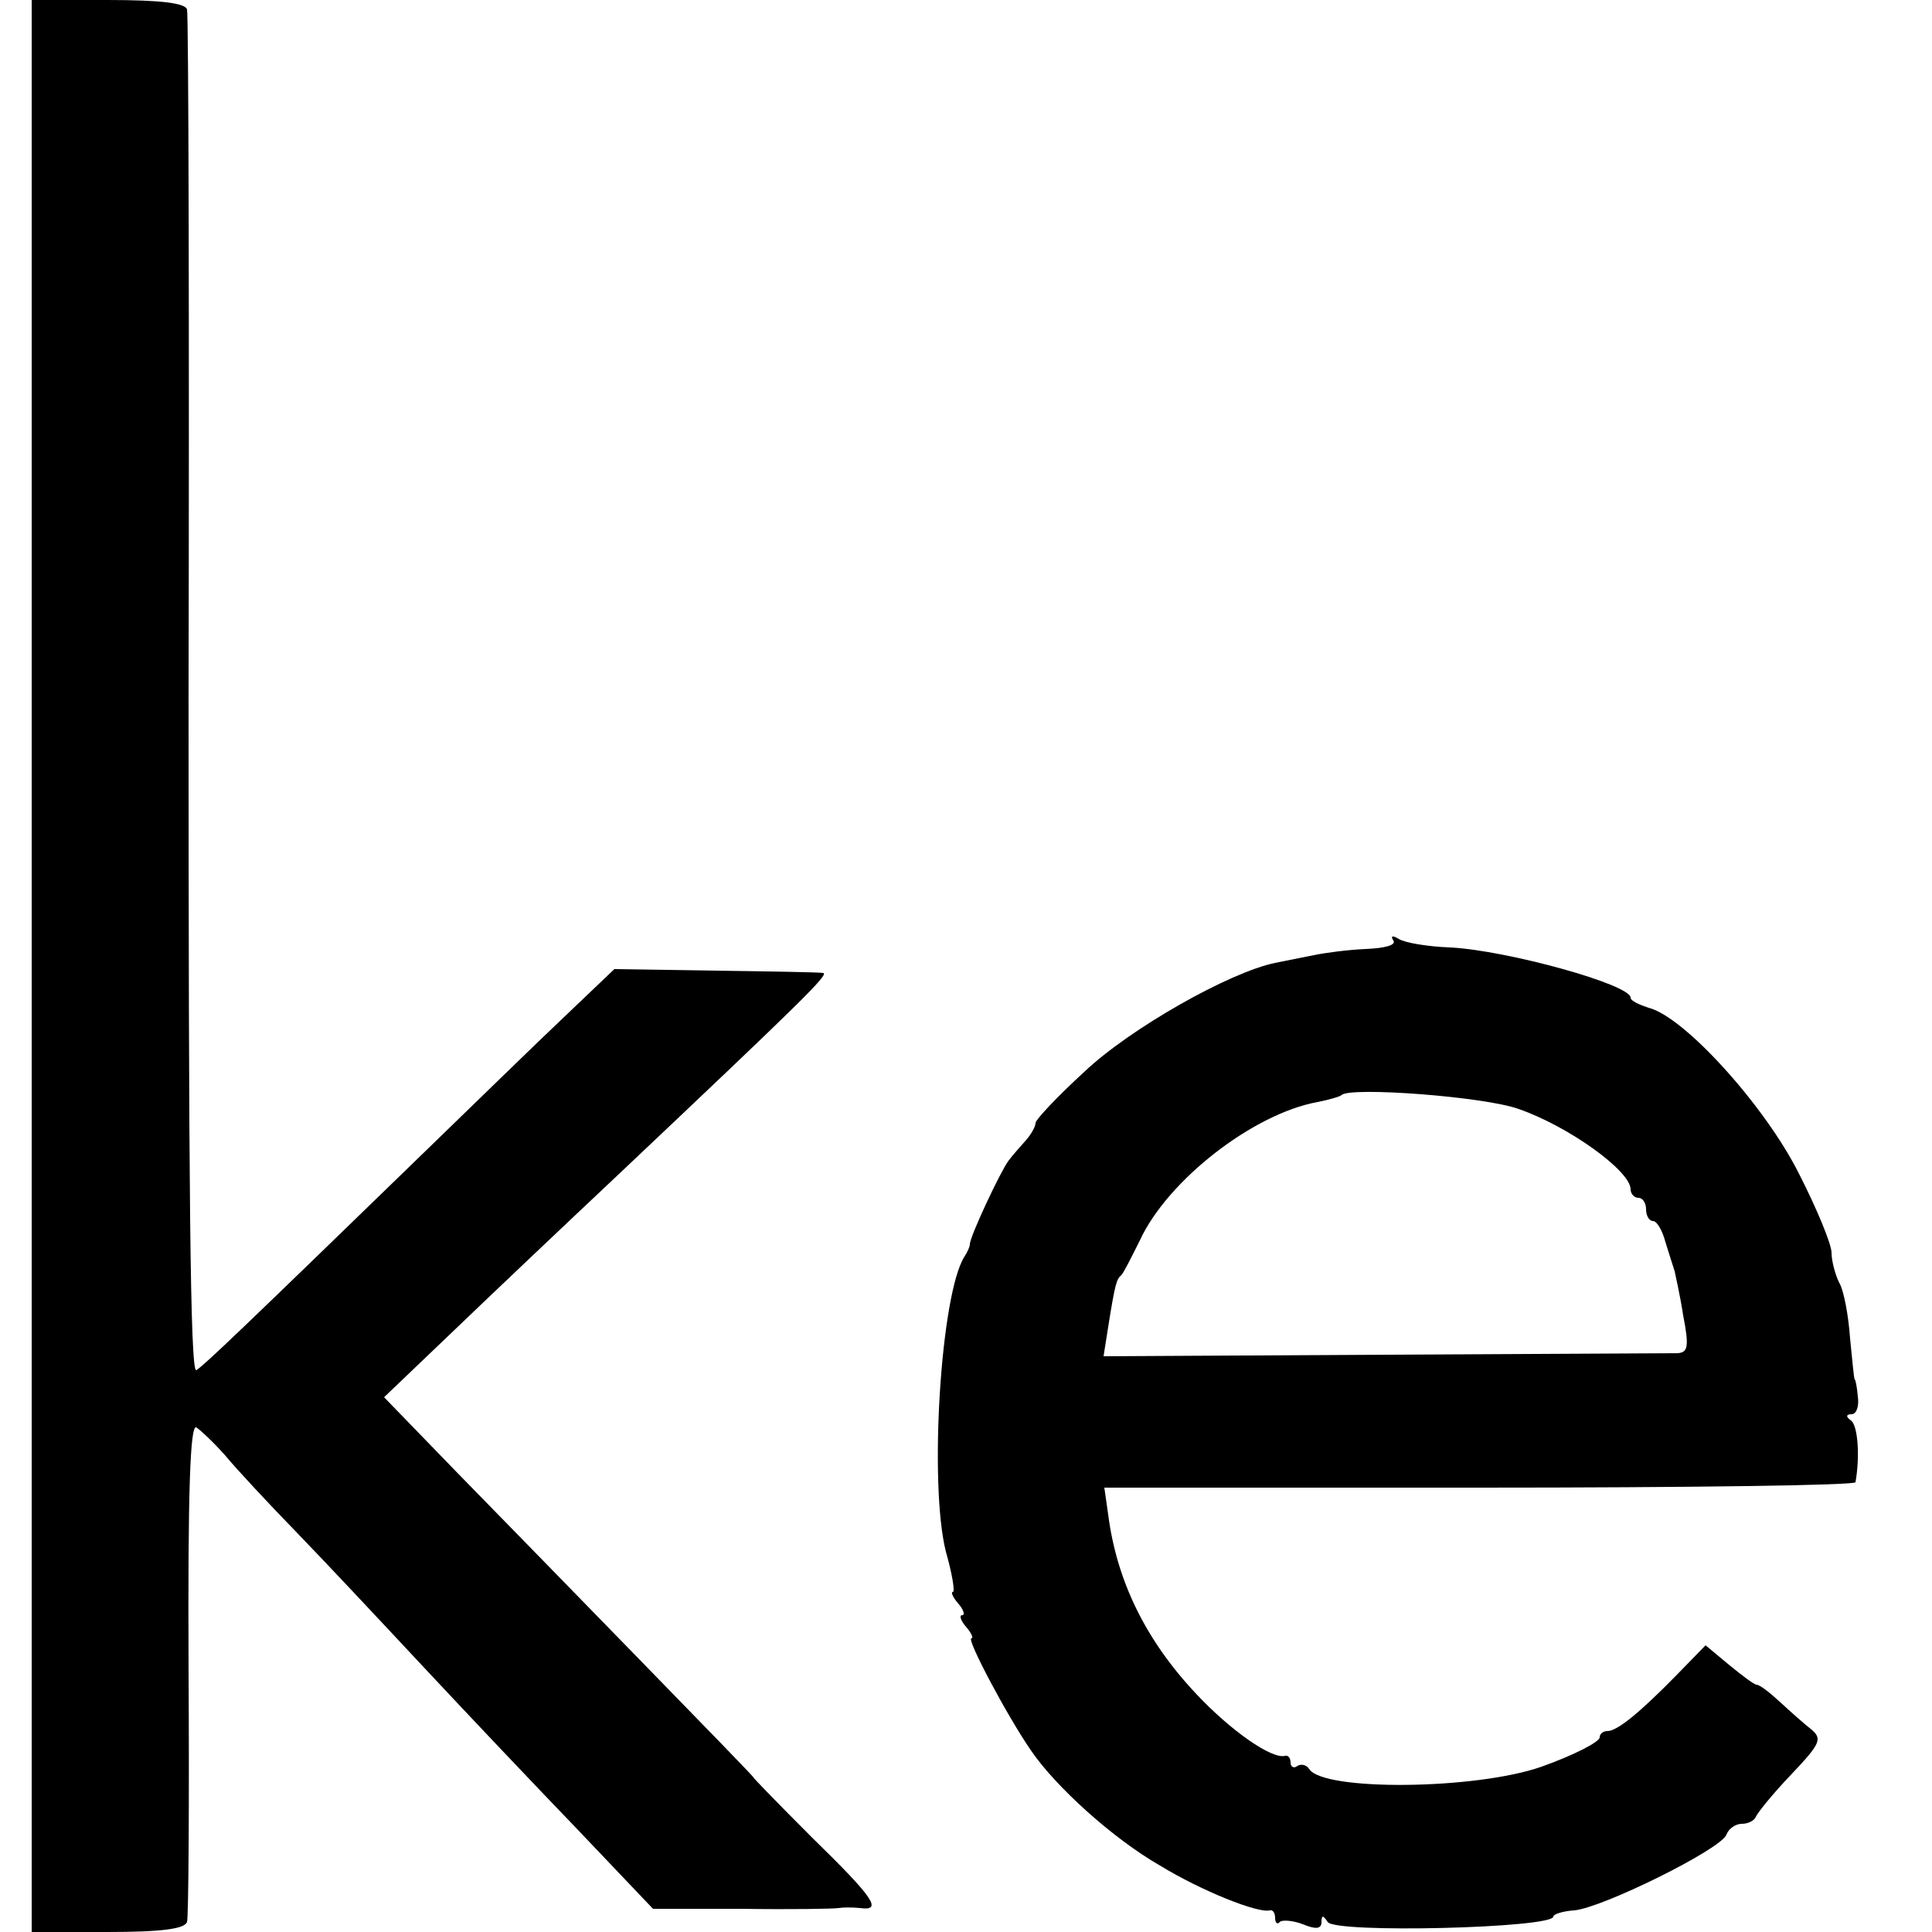
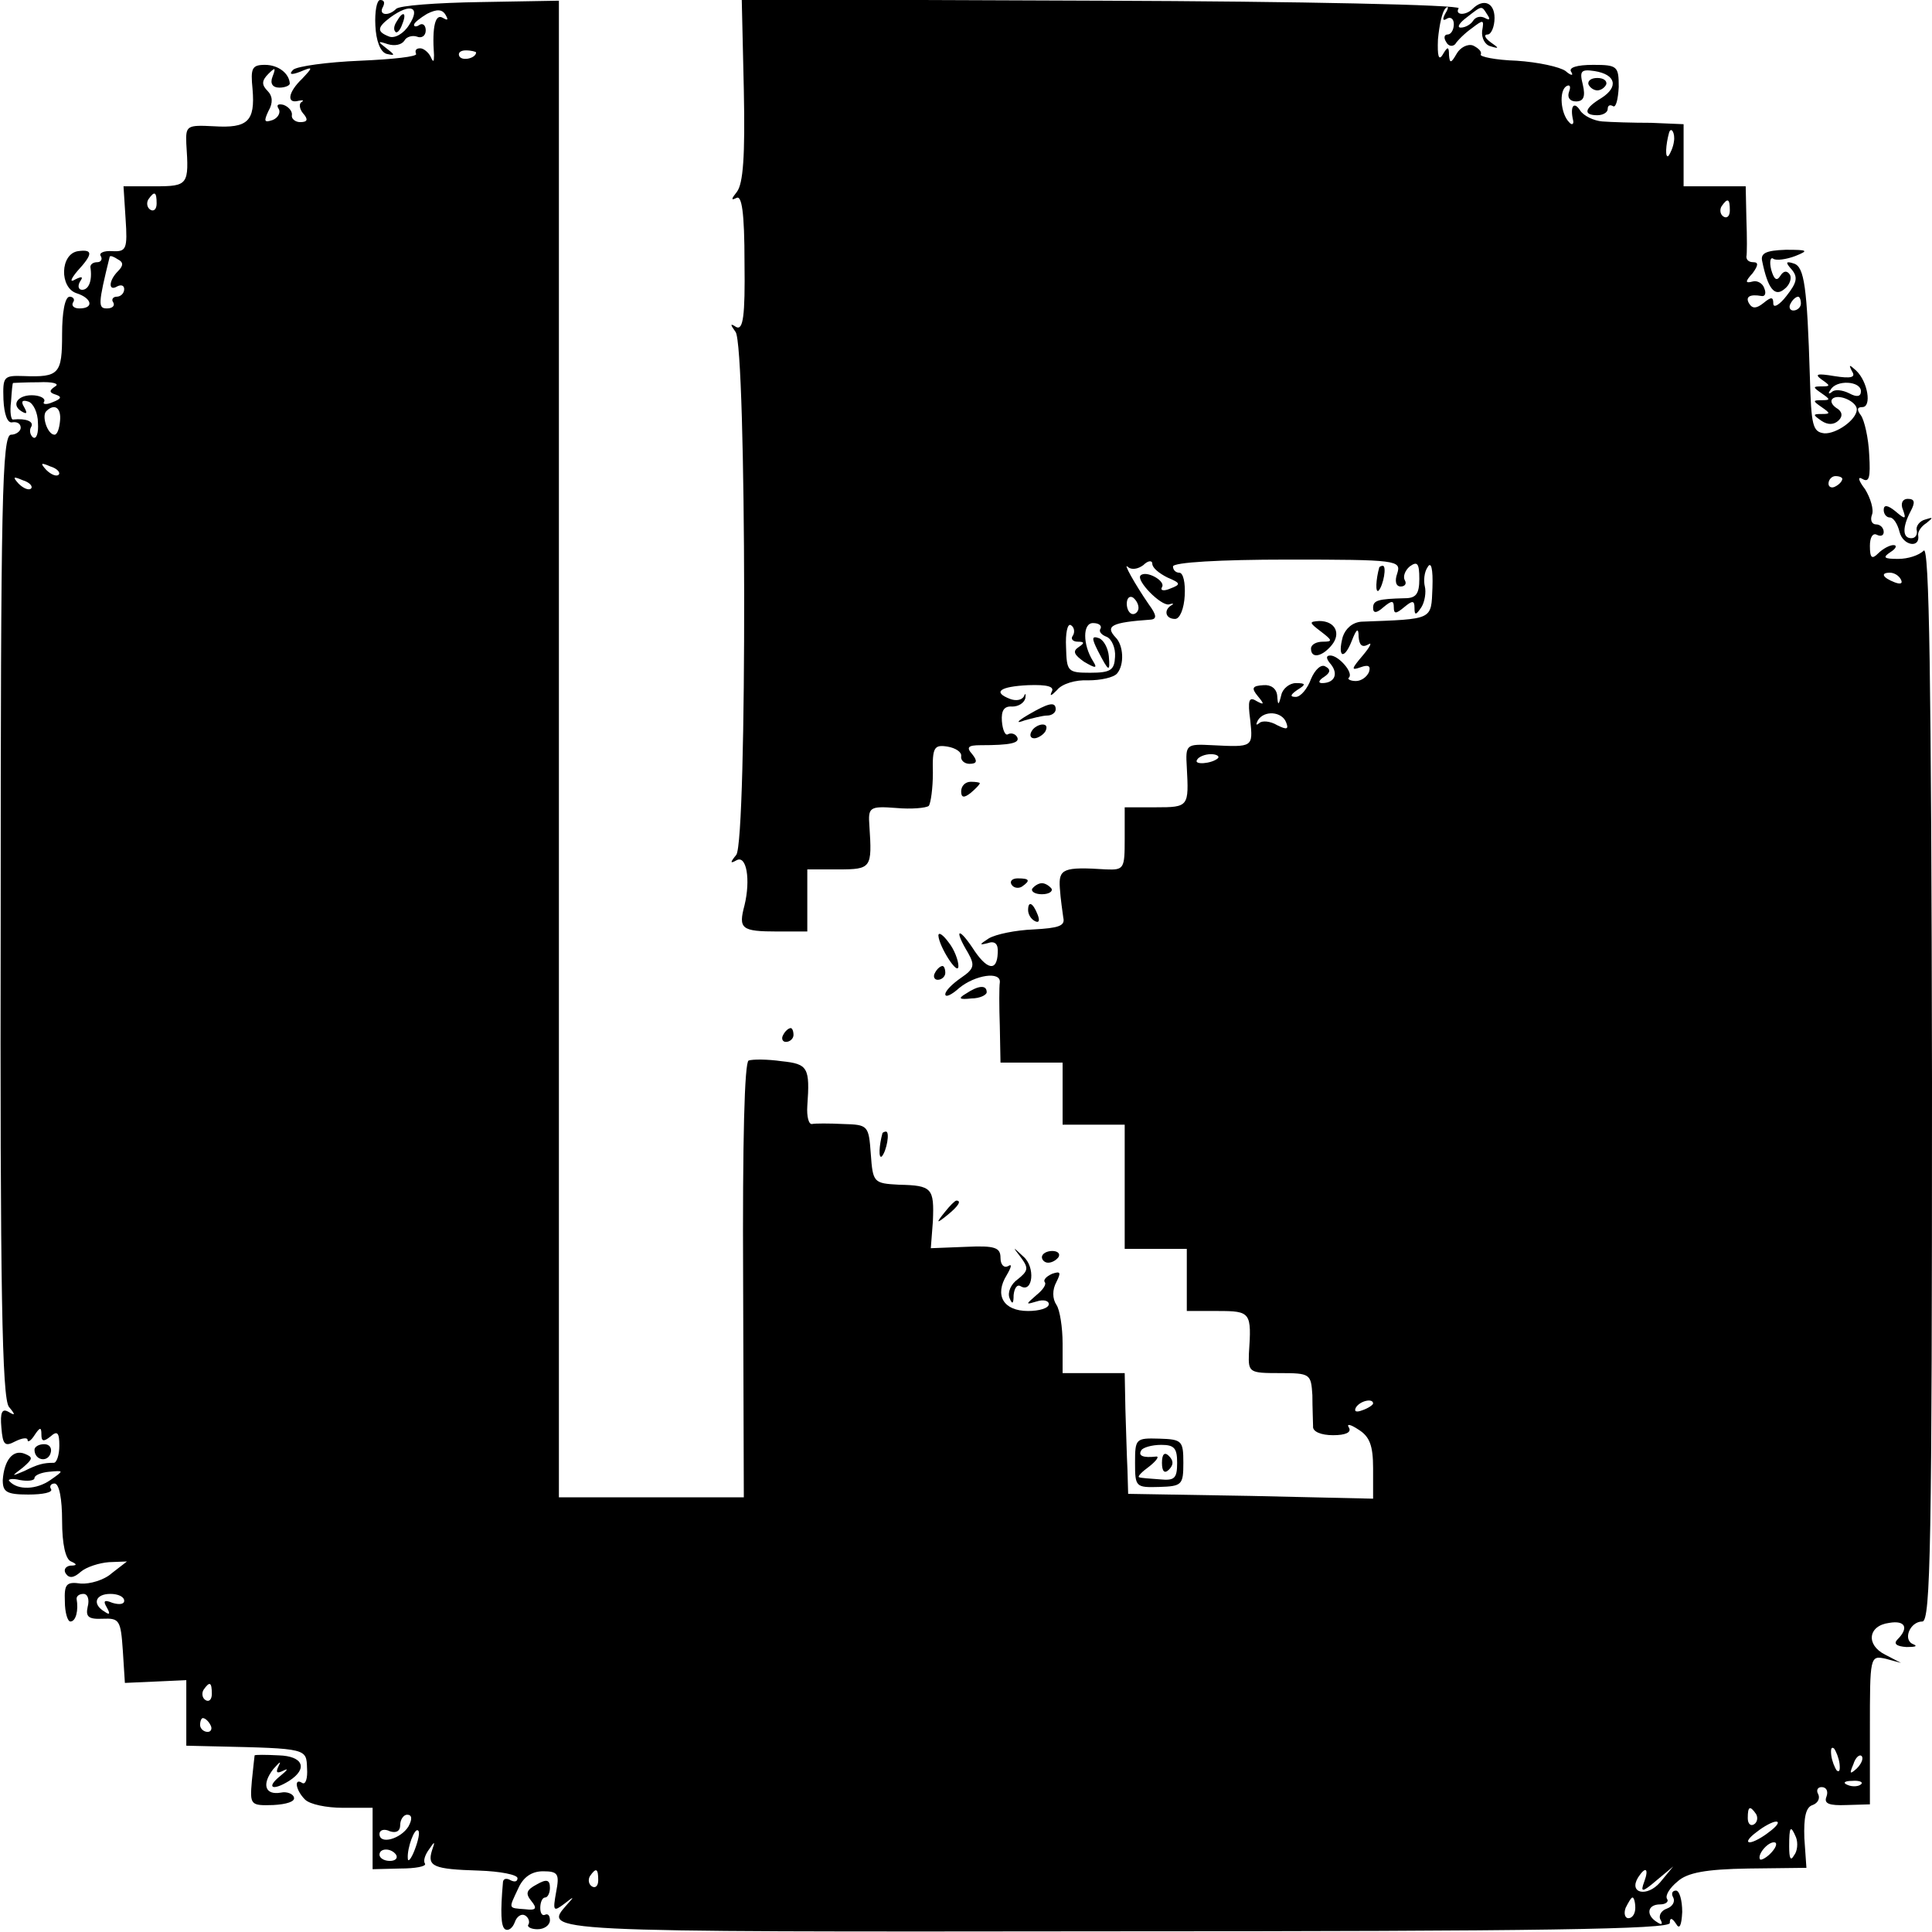
- <svg xmlns="http://www.w3.org/2000/svg" version="1.0" width="250pt" height="250pt" viewBox="0 0 250 250" preserveAspectRatio="xMidYMid meet">
-   <g transform="translate(0,250) scale(0.1,-0.1)" fill="#000000" stroke="none">
-     <path d="M41 1250 l0 -1250 98 0 c70 0 100 4 103 13 2 6 3 155 2 329 -1 227 2 315 10 311 6 -4 23 -20 38 -37 14 -17 55 -61 90 -97 35 -36 109 -115 165 -175 56 -60 146 -155 200 -211 l98 -103 115 0 c63 -1 120 0 125 1 6 1 18 1 28 0 29 -4 19 12 -62 91 -43 43 -77 78 -76 78 1 0 -64 67 -144 149 -80 82 -188 193 -240 246 l-94 97 90 86 c50 48 146 139 213 202 238 225 274 260 265 261 -6 1 -68 2 -140 3 l-130 2 -64 -61 c-35 -33 -116 -112 -181 -175 -238 -231 -285 -276 -296 -283 -8 -4 -10 244 -10 871 1 482 0 883 -2 890 -3 8 -33 12 -103 12 l-98 0 0 -1250z" />
-     <path d="M1803 1283 c4 -6 -11 -10 -36 -11 -23 -1 -53 -5 -67 -8 -14 -3 -36 -7 -50 -10 -59 -12 -188 -85 -247 -141 -35 -32 -63 -62 -63 -66 0 -5 -6 -15 -12 -22 -7 -8 -18 -20 -23 -27 -10 -13 -50 -98 -50 -108 0 -3 -3 -10 -7 -16 -31 -49 -46 -295 -24 -382 8 -28 12 -52 9 -52 -3 0 0 -7 7 -15 7 -8 9 -15 5 -15 -4 0 -2 -7 5 -15 7 -8 10 -15 7 -15 -7 0 46 -100 77 -145 32 -47 106 -114 167 -149 54 -33 127 -62 142 -58 4 1 7 -3 7 -10 0 -6 3 -9 6 -5 3 3 17 2 30 -3 17 -7 24 -6 24 3 0 9 2 9 8 0 9 -15 292 -8 292 7 0 3 12 7 27 8 36 3 190 79 197 98 3 8 12 14 20 14 8 0 16 4 18 9 2 5 22 30 46 55 38 40 40 46 26 58 -9 7 -27 23 -40 35 -14 13 -27 23 -31 23 -3 0 -19 12 -36 26 l-30 25 -37 -38 c-47 -48 -77 -73 -90 -73 -6 0 -10 -4 -10 -8 0 -6 -33 -23 -75 -38 -85 -30 -283 -32 -301 -3 -3 5 -10 7 -15 4 -5 -4 -9 -1 -9 4 0 6 -3 10 -7 9 -17 -5 -71 33 -115 80 -66 70 -103 147 -114 232 l-5 35 486 0 c267 0 486 3 486 7 6 34 3 74 -6 80 -7 5 -6 8 1 8 6 0 10 10 8 23 -1 12 -3 22 -4 22 -1 0 -3 24 -6 53 -2 29 -8 62 -14 72 -5 10 -10 28 -10 39 0 11 -19 57 -42 102 -44 88 -149 204 -195 215 -12 4 -23 9 -23 13 0 17 -159 61 -233 65 -29 1 -59 6 -67 11 -8 5 -11 4 -7 -2z m162 -218 c64 -22 145 -80 145 -104 0 -6 5 -11 10 -11 6 0 10 -7 10 -15 0 -8 4 -15 9 -15 5 0 12 -12 16 -27 5 -16 10 -32 12 -38 1 -5 7 -31 11 -57 8 -41 6 -48 -7 -49 -9 0 -180 -1 -379 -2 l-364 -2 6 38 c9 57 11 62 17 67 3 3 13 23 24 45 36 78 147 164 230 179 15 3 29 7 31 9 11 11 185 -2 229 -18z" />
+ <svg xmlns="http://www.w3.org/2000/svg" version="1.0" width="280pt" height="280pt" viewBox="0 0 280 280" preserveAspectRatio="xMidYMid meet">
+   <g transform="translate(0,280) scale(0.1,-0.1)" fill="#000000" stroke="none">
+     <path d="M544 2763 c1 -22 7 -38 16 -41 13 -3 13 -2 0 8 -13 10 -13 11 2 6 10 -3 20 -1 24 5 3 6 12 8 18 6 7 -3 13 1 13 9 0 7 -4 11 -9 8 -4 -3 -8 -3 -8 0 0 3 9 10 19 16 14 7 22 7 27 -2 4 -7 3 -8 -4 -4 -11 7 -16 -12 -13 -54 0 -10 -1 -11 -5 -2 -3 6 -10 12 -15 12 -6 0 -8 -3 -6 -8 3 -4 -34 -8 -81 -10 -48 -2 -91 -8 -97 -13 -7 -7 -3 -8 10 -3 19 8 19 7 3 -10 -21 -20 -23 -37 -5 -32 6 1 8 1 4 -2 -4 -2 -3 -10 2 -16 8 -9 7 -13 -4 -13 -7 0 -13 5 -12 10 1 5 -4 12 -12 15 -8 2 -11 0 -7 -6 3 -5 -1 -13 -9 -16 -12 -4 -13 -2 -6 13 7 12 6 22 -1 29 -9 9 -9 15 1 25 10 10 11 9 6 -4 -4 -10 0 -16 10 -16 8 0 15 3 15 6 -1 15 -17 27 -36 27 -19 0 -21 -5 -18 -35 4 -47 -7 -57 -56 -54 -39 2 -41 1 -40 -25 4 -60 3 -62 -46 -62 l-45 0 3 -47 c3 -44 1 -48 -19 -47 -13 1 -20 -3 -17 -7 3 -5 0 -9 -5 -9 -6 0 -10 -3 -10 -7 3 -19 -2 -33 -12 -33 -5 0 -7 5 -3 12 5 7 3 8 -7 3 -8 -5 -7 0 3 12 23 25 23 32 1 29 -26 -4 -27 -53 -2 -61 22 -7 26 -22 4 -22 -8 0 -12 4 -9 9 3 4 0 8 -5 8 -7 0 -11 -23 -11 -54 0 -58 -4 -63 -56 -61 -29 1 -30 -1 -29 -34 1 -22 6 -35 13 -33 7 1 12 -2 12 -8 0 -5 -7 -10 -14 -10 -13 0 -15 -95 -15 -697 -1 -540 2 -700 12 -712 10 -12 9 -13 -1 -7 -9 5 -12 -1 -10 -23 2 -25 5 -28 20 -20 10 5 18 6 18 2 0 -4 5 -1 10 7 8 12 10 12 10 1 0 -10 3 -11 13 -3 10 9 13 6 13 -13 0 -14 -4 -25 -8 -25 -15 0 -23 -2 -43 -12 -19 -8 -19 -8 -2 5 15 13 15 15 3 20 -17 7 -30 -9 -32 -38 0 -17 5 -21 37 -21 21 0 36 3 33 8 -3 4 0 8 5 8 7 0 11 -23 11 -54 0 -34 5 -56 13 -59 9 -4 9 -6 -1 -6 -7 -1 -10 -6 -7 -11 5 -8 12 -7 22 2 8 7 27 13 41 14 l26 1 -22 -17 c-11 -10 -32 -16 -45 -15 -21 3 -24 -1 -23 -26 0 -16 4 -29 8 -29 8 0 12 16 9 33 0 4 4 7 10 7 6 0 9 -8 6 -19 -3 -14 1 -18 22 -17 24 1 26 -2 29 -46 l3 -47 45 2 44 2 0 -47 0 -48 43 -1 c133 -3 131 -3 132 -32 1 -14 -2 -24 -7 -21 -12 8 -10 -10 4 -24 7 -7 31 -12 55 -12 l43 0 0 -44 0 -45 40 1 c22 0 38 3 36 7 -3 4 0 13 6 21 8 12 9 12 4 -2 -7 -23 2 -27 68 -29 31 -1 56 -6 56 -11 0 -5 -4 -6 -10 -3 -5 3 -10 3 -11 -2 -4 -45 -3 -65 3 -69 5 -3 11 2 14 10 3 9 10 13 15 10 5 -3 7 -9 5 -13 -3 -3 3 -7 13 -7 10 0 18 6 18 13 0 7 -3 10 -7 8 -4 -2 -7 2 -7 10 0 8 3 15 7 15 4 0 7 7 7 14 0 12 -5 13 -19 5 -15 -8 -17 -13 -8 -24 9 -11 7 -14 -9 -12 -25 2 -24 0 -10 30 7 16 19 25 36 25 22 0 24 -4 19 -30 -5 -28 -4 -29 12 -17 14 11 15 11 4 -1 -35 -40 -47 -40 793 -39 619 0 805 3 805 12 0 8 3 8 9 -1 5 -9 8 -3 9 17 0 17 -4 31 -9 31 -6 0 -7 -5 -4 -10 3 -6 -1 -13 -9 -16 -9 -3 -13 -11 -9 -17 3 -6 1 -7 -5 -3 -17 10 -15 26 4 26 8 0 13 4 10 8 -3 5 4 16 15 25 14 13 41 18 103 19 l84 1 -3 43 c-1 30 2 45 12 48 8 3 11 10 8 16 -3 5 -1 10 5 10 7 0 10 -6 7 -14 -4 -10 4 -13 29 -12 l34 1 0 108 c0 107 0 108 23 103 l22 -6 -23 12 c-28 14 -25 42 6 46 23 4 29 -7 12 -24 -6 -6 -2 -10 13 -11 12 0 17 1 10 4 -16 6 -5 33 13 33 12 0 14 114 14 782 -1 590 -4 778 -12 770 -7 -7 -23 -12 -37 -12 -21 0 -23 2 -11 10 8 5 10 10 4 10 -5 0 -15 -5 -22 -12 -9 -9 -12 -7 -12 11 0 12 4 19 10 16 6 -3 10 -1 10 4 0 6 -5 11 -11 11 -6 0 -9 6 -6 14 3 7 -2 24 -10 37 -10 13 -11 19 -4 15 10 -6 12 2 10 35 -1 24 -7 50 -12 57 -6 8 -6 12 2 12 14 0 8 37 -9 53 -10 9 -11 9 -6 -1 6 -9 -1 -11 -26 -7 -24 4 -29 3 -18 -5 13 -9 13 -10 0 -10 -13 0 -13 -1 0 -10 13 -9 13 -10 0 -10 -13 0 -13 -1 0 -10 13 -9 13 -10 0 -10 -13 0 -13 -1 0 -10 9 -6 18 -6 25 1 6 6 5 13 -4 18 -7 5 -9 11 -4 14 10 6 35 -6 34 -17 -1 -15 -30 -35 -47 -34 -17 2 -19 11 -21 82 -4 130 -8 159 -23 164 -12 4 -13 2 -3 -9 9 -11 7 -19 -8 -38 -10 -13 -19 -18 -19 -11 0 10 -3 10 -14 1 -10 -8 -16 -9 -21 -1 -6 10 1 14 18 11 5 -1 7 4 4 11 -2 7 -10 12 -17 10 -11 -3 -11 0 0 12 8 11 9 16 1 16 -6 0 -10 3 -10 8 1 4 1 28 0 55 l-1 47 -45 0 -45 0 0 45 0 45 -47 2 c-27 0 -58 1 -71 2 -12 1 -27 8 -32 16 -9 14 -15 6 -10 -15 1 -5 -2 -7 -6 -2 -12 12 -15 45 -4 52 5 3 7 0 4 -8 -3 -8 1 -14 10 -14 11 0 14 7 10 24 -5 20 -3 23 17 20 31 -5 35 -23 10 -39 -25 -15 -27 -25 -6 -25 8 0 15 4 15 9 0 5 3 7 8 4 4 -2 7 10 8 28 0 30 -2 32 -37 32 -24 0 -36 -4 -32 -10 4 -6 0 -6 -8 1 -8 6 -40 13 -71 15 -31 1 -54 6 -52 9 2 4 -3 9 -11 13 -8 3 -19 -3 -24 -12 -8 -14 -10 -14 -11 -2 0 13 -2 13 -9 1 -6 -10 -8 -2 -7 22 2 21 6 40 11 45 4 4 5 1 0 -7 -5 -9 -4 -12 2 -8 5 3 10 0 10 -8 0 -8 -4 -15 -9 -15 -5 0 -6 -5 -2 -11 3 -6 9 -7 13 -3 3 5 14 16 24 23 17 13 18 13 15 -4 -1 -10 4 -20 12 -22 13 -4 13 -3 0 6 -8 6 -10 11 -4 11 5 0 10 11 10 24 0 22 -16 29 -32 13 -10 -10 -26 -9 -20 1 3 5 -230 10 -517 11 l-522 2 3 -131 c2 -97 -1 -136 -10 -148 -8 -10 -9 -13 -1 -9 8 5 12 -20 12 -94 1 -77 -2 -98 -12 -93 -9 6 -9 4 -1 -7 16 -20 17 -739 1 -758 -9 -11 -9 -13 0 -8 15 9 21 -28 12 -65 -9 -34 -5 -38 48 -38 l43 0 0 45 0 45 45 0 c48 0 49 2 45 63 -2 27 0 29 39 26 22 -2 43 0 47 3 3 4 6 26 6 48 -1 37 2 41 21 38 12 -2 21 -8 20 -14 -1 -6 5 -11 12 -11 11 0 12 4 4 14 -9 10 -6 13 12 13 43 0 58 3 53 12 -3 5 -9 6 -13 4 -4 -3 -8 6 -9 19 -1 15 3 22 15 21 9 0 17 5 19 12 1 7 0 8 -2 3 -3 -6 -12 -7 -20 -4 -26 10 -15 18 26 20 28 1 39 -2 34 -10 -3 -7 0 -5 8 3 7 9 27 15 45 14 18 0 37 4 42 10 11 13 9 41 -2 52 -16 17 -6 22 51 26 9 1 8 7 -3 22 -20 29 -39 63 -30 54 5 -4 14 -3 22 3 7 7 13 7 13 2 0 -6 10 -14 22 -20 19 -8 20 -10 4 -16 -9 -4 -15 -3 -12 2 6 9 -23 25 -31 17 -7 -7 29 -44 41 -42 6 2 8 1 4 -1 -12 -7 -9 -20 5 -20 7 0 13 15 14 34 1 18 -2 33 -8 33 -5 0 -9 4 -9 9 0 6 68 10 166 10 159 0 165 -1 159 -20 -4 -11 -2 -19 5 -19 6 0 9 4 6 9 -3 5 0 14 7 20 11 8 14 5 14 -18 0 -22 -5 -28 -21 -28 -39 -1 -46 -3 -46 -14 0 -8 5 -8 15 1 12 10 15 10 15 0 0 -10 3 -10 15 0 12 10 15 10 15 -1 0 -11 2 -11 10 1 5 8 7 22 5 30 -2 8 -1 21 4 28 5 9 8 -2 7 -30 -2 -47 2 -45 -103 -49 -13 -1 -23 -10 -27 -22 -8 -30 2 -34 13 -6 7 18 10 20 10 6 1 -12 5 -16 14 -11 6 4 3 -3 -8 -16 -17 -20 -17 -22 -3 -17 11 4 15 2 12 -7 -3 -7 -11 -13 -19 -13 -8 0 -13 3 -10 5 7 7 -15 32 -27 32 -7 0 -6 -5 1 -13 11 -14 5 -27 -13 -27 -6 0 -5 4 3 9 9 6 10 11 2 15 -6 4 -15 -4 -21 -18 -5 -14 -15 -26 -22 -26 -9 0 -8 3 2 10 13 8 13 10 -2 10 -9 0 -19 -8 -21 -17 -4 -16 -5 -16 -6 -1 -1 10 -9 16 -20 15 -16 -1 -18 -4 -8 -16 10 -12 9 -13 -2 -7 -11 7 -13 1 -9 -28 4 -39 4 -39 -55 -36 -38 2 -39 1 -37 -32 3 -57 3 -58 -45 -58 l-45 0 0 -46 c0 -43 -1 -45 -27 -44 -62 4 -69 1 -67 -27 1 -16 4 -35 5 -43 3 -12 -7 -15 -43 -17 -26 -1 -55 -7 -65 -13 -14 -9 -14 -10 -2 -7 11 4 16 -1 15 -14 -1 -28 -16 -25 -37 8 -21 31 -26 25 -6 -8 10 -18 9 -23 -10 -36 -13 -9 -23 -19 -23 -24 0 -5 9 -1 20 9 23 19 61 25 59 8 -1 -6 -1 -35 0 -63 l1 -53 45 0 45 0 0 -45 0 -45 45 0 45 0 0 -90 0 -90 45 0 45 0 0 -45 0 -45 45 0 c48 0 49 -2 45 -62 -1 -27 1 -28 44 -28 45 0 46 -1 48 -32 0 -18 1 -39 1 -45 -1 -8 12 -13 29 -13 18 0 27 4 23 11 -4 6 2 5 14 -3 16 -10 21 -23 21 -56 l0 -44 -177 4 -178 3 -1 35 c-1 19 -2 59 -3 88 l-1 52 -45 0 -45 0 0 43 c0 23 -4 49 -9 56 -6 9 -6 22 0 33 7 14 6 16 -6 12 -9 -4 -13 -9 -11 -12 3 -3 -2 -11 -12 -19 -16 -14 -16 -14 1 -9 9 3 17 1 17 -4 0 -6 -14 -10 -30 -10 -36 0 -49 23 -31 52 7 12 8 17 2 13 -6 -3 -11 2 -11 12 0 15 -8 18 -50 16 l-51 -2 3 39 c2 48 -1 52 -49 53 -37 2 -38 3 -41 45 -3 41 -4 42 -40 43 -20 1 -41 1 -45 0 -5 -1 -8 11 -7 26 4 56 1 61 -37 65 -21 3 -42 3 -48 1 -6 -2 -9 -116 -8 -318 l1 -315 -134 0 -134 0 0 1085 0 1084 -114 -2 c-63 -1 -118 -5 -122 -10 -11 -11 -26 -9 -19 3 3 6 2 10 -4 10 -5 0 -8 -17 -7 -37z m49 1 c-8 -13 -21 -20 -29 -17 -18 7 -18 13 2 28 29 21 44 15 27 -11z m1563 14 c4 -6 3 -8 -4 -4 -6 3 -13 2 -17 -4 -3 -5 -11 -10 -18 -10 -6 0 -2 7 9 15 23 18 21 17 30 3z m-1466 -54 c0 -8 -19 -13 -24 -6 -3 5 1 9 9 9 8 0 15 -2 15 -3z m1736 -129 c-1 -8 -5 -17 -8 -21 -5 -4 -4 16 1 34 3 9 9 -1 7 -13z m-2199 -90 c0 -8 -4 -12 -9 -9 -5 3 -6 10 -3 15 9 13 12 11 12 -6z m2280 -10 c0 -8 -4 -12 -9 -9 -5 3 -6 10 -3 15 9 13 12 11 12 -6z m-2336 -88 c-14 -14 -14 -30 -1 -22 6 3 10 1 10 -4 0 -6 -5 -11 -11 -11 -5 0 -8 -4 -5 -8 3 -5 -1 -9 -9 -9 -13 0 -13 6 4 75 1 2 6 0 12 -4 8 -4 8 -9 0 -17z m2439 -47 c0 -5 -5 -10 -11 -10 -5 0 -7 5 -4 10 3 6 8 10 11 10 2 0 4 -4 4 -10z m-2530 -120 c-9 -6 -9 -9 1 -12 9 -3 8 -6 -5 -11 -9 -4 -15 -3 -12 1 2 4 -4 8 -14 9 -23 2 -35 -13 -19 -23 8 -5 9 -3 4 6 -5 8 -3 11 6 8 7 -2 14 -16 14 -31 1 -14 -2 -24 -7 -21 -4 3 -6 10 -3 15 5 8 -7 13 -26 11 -3 -1 -5 11 -3 26 1 15 2 27 3 27 1 0 17 1 37 1 20 1 31 -2 24 -6z m2617 -7 c0 -8 -6 -9 -17 -3 -10 5 -21 6 -25 2 -5 -4 -6 -2 -2 3 8 15 44 13 44 -2z m-2610 -43 c-1 -11 -4 -20 -8 -20 -10 0 -19 27 -12 34 12 12 22 5 20 -14z m-2 -78 c-3 -3 -11 0 -18 7 -9 10 -8 11 6 5 10 -3 15 -9 12 -12z m-40 -20 c-3 -3 -11 0 -18 7 -9 10 -8 11 6 5 10 -3 15 -9 12 -12z m2625 14 c0 -3 -4 -8 -10 -11 -5 -3 -10 -1 -10 4 0 6 5 11 10 11 6 0 10 -2 10 -4z m85 -146 c3 -6 -1 -7 -9 -4 -18 7 -21 14 -7 14 6 0 13 -4 16 -10z m-1105 -41 c0 -5 -4 -9 -8 -9 -5 0 -9 7 -9 15 0 8 4 12 9 9 4 -3 8 -9 8 -15z m-95 -40 c-4 -5 0 -9 7 -9 10 0 10 -2 1 -8 -9 -6 -6 -11 8 -21 17 -10 20 -10 13 1 -15 24 -15 55 0 55 9 0 13 -4 11 -8 -3 -4 1 -9 9 -12 7 -3 13 -16 12 -29 -1 -19 -6 -23 -36 -23 -33 0 -34 2 -35 37 -1 20 2 35 7 32 5 -3 6 -10 3 -15z m309 -126 c4 -10 1 -11 -13 -4 -10 6 -22 7 -26 3 -5 -4 -5 -2 -2 4 9 15 35 13 41 -3z m-99 -52 c-9 -8 -36 -10 -30 -2 2 4 11 8 20 8 8 0 13 -3 10 -6z m225 -935 c0 -2 -7 -7 -16 -10 -8 -3 -12 -2 -9 4 6 10 25 14 25 6z m-1917 -111 c-20 -14 -47 -15 -59 -2 -4 3 3 5 15 2 11 -2 21 -1 21 3 0 4 10 8 21 9 22 2 22 2 2 -12z m107 -175 c0 -5 -7 -6 -17 -3 -12 5 -14 3 -8 -7 5 -9 4 -11 -3 -6 -19 11 -14 26 8 26 11 0 20 -4 20 -10z m127 -135 c0 -8 -4 -12 -9 -9 -5 3 -6 10 -3 15 9 13 12 11 12 -6z m-2 -45 c3 -5 1 -10 -4 -10 -6 0 -11 5 -11 10 0 6 2 10 4 10 3 0 8 -4 11 -10z m2361 -56 c1 -9 0 -13 -4 -10 -3 4 -7 14 -8 22 -1 9 0 13 4 10 3 -4 7 -14 8 -22z m25 -7 c-10 -9 -11 -8 -5 6 3 10 9 15 12 12 3 -3 0 -11 -7 -18z m6 -23 c-3 -3 -12 -4 -19 -1 -8 3 -5 6 6 6 11 1 17 -2 13 -5z m-152 -43 c3 -5 2 -12 -3 -15 -5 -3 -9 1 -9 9 0 17 3 19 12 6z m-1953 -18 c-11 -18 -42 -27 -42 -11 0 6 7 8 15 4 9 -3 15 0 15 9 0 8 5 15 10 15 7 0 8 -6 2 -17z m1972 -8 c-10 -8 -23 -15 -28 -15 -6 0 -1 7 10 15 10 8 23 15 28 15 6 0 1 -7 -10 -15z m-1963 -26 c-5 -13 -10 -19 -10 -12 -1 15 10 45 15 40 3 -2 0 -15 -5 -28z m2002 18 c3 -8 2 -20 -3 -26 -5 -9 -7 -4 -7 13 0 29 2 32 10 13z m-35 -21 c-7 -8 -15 -12 -17 -11 -5 6 10 25 20 25 5 0 4 -6 -3 -14z m-1994 -4 c3 -5 -1 -9 -9 -9 -8 0 -15 4 -15 9 0 10 17 10 24 0z m293 -37 c0 -8 -4 -12 -9 -9 -5 3 -6 10 -3 15 9 13 12 11 12 -6z m1516 -2 c-6 -16 -3 -16 18 2 l24 20 -19 -23 c-19 -22 -46 -16 -32 7 11 17 16 13 9 -6z m-13 -38 c0 -8 -4 -15 -10 -15 -5 0 -7 7 -4 15 4 8 8 15 10 15 2 0 4 -7 4 -15z" />
+     <path d="M575 2769 c-4 -6 -5 -12 -2 -15 2 -3 7 2 10 11 7 17 1 20 -8 4z" />
+     <path d="M1591 1857 c16 -31 18 -32 16 -8 -1 11 -7 23 -14 26 -11 4 -11 0 -2 -18z" />
+     <path d="M2302 2678 c2 -5 8 -9 13 -9 5 0 11 4 13 9 1 5 -4 9 -13 9 -9 0 -14 -4 -13 -9z" />
+     <path d="M2554 2421 c8 -39 18 -52 32 -40 8 6 11 16 8 21 -4 6 -9 6 -14 -2 -5 -8 -9 -5 -13 9 -3 12 -1 19 3 16 4 -3 19 -1 32 4 20 8 18 9 -14 9 -29 -1 -37 -5 -34 -17z" />
+     <path d="M2758 2061 c5 -14 3 -14 -11 -2 -11 9 -17 10 -17 2 0 -6 4 -11 9 -11 5 0 11 -9 14 -21 5 -20 30 -24 27 -5 -1 5 4 13 12 18 10 8 10 9 -2 5 -8 -2 -14 -10 -12 -16 1 -6 -2 -11 -8 -11 -13 0 -13 16 -1 39 7 13 6 18 -4 18 -8 0 -11 -7 -7 -16z" />
+     <path d="M1999 1978 c-5 -18 -6 -38 -1 -34 7 8 12 36 6 36 -2 0 -4 -1 -5 -2z" />
+     <path d="M1914 1885 c17 -13 18 -15 3 -15 -9 0 -17 -4 -17 -10 0 -15 16 -12 30 5 14 17 5 35 -18 35 -15 -1 -15 -2 2 -15z" />
+     <path d="M1490 1764 c-17 -10 -18 -13 -5 -8 11 3 26 7 33 7 6 0 12 4 12 9 0 12 -11 9 -40 -8z" />
+     <path d="M1495 1740 c-3 -5 -2 -10 4 -10 5 0 13 5 16 10 3 6 2 10 -4 10 -5 0 -13 -4 -16 -10z" />
+     <path d="M1393 1653 c0 -9 4 -10 14 -2 7 6 13 12 13 14 0 1 -6 2 -13 2 -8 0 -14 -6 -14 -14z" />
+     <path d="M1466 1518 c3 -5 10 -6 15 -3 13 9 11 12 -6 12 -8 0 -12 -4 -9 -9z" />
+     <path d="M1496 1512 c-2 -4 4 -8 14 -8 10 0 16 4 14 8 -3 4 -9 8 -14 8 -5 0 -11 -4 -14 -8z" />
+     <path d="M1490 1481 c0 -6 4 -13 10 -16 6 -3 7 1 4 9 -7 18 -14 21 -14 7z" />
+     <path d="M1360 1444 c1 -16 29 -60 29 -44 0 8 -6 24 -14 34 -8 11 -15 16 -15 10z" />
+     <path d="M1355 1390 c-3 -5 -1 -10 4 -10 6 0 11 5 11 10 0 6 -2 10 -4 10 -3 0 -8 -4 -11 -10z" />
+     <path d="M1400 1360 c-12 -7 -10 -9 8 -7 12 0 22 5 22 9 0 11 -12 10 -30 -2z" />
+     <path d="M1135 1300 c-3 -5 -1 -10 4 -10 6 0 11 5 11 10 0 6 -2 10 -4 10 -3 0 -8 -4 -11 -10z" />
+     <path d="M1279 1158 c-5 -18 -6 -38 -1 -34 7 8 12 36 6 36 -2 0 -4 -1 -5 -2z" />
+     <path d="M1369 1043 c-13 -16 -12 -17 4 -4 16 13 21 21 13 21 -2 0 -10 -8 -17 -17z" />
+     <path d="M1480 977 c11 -15 10 -19 -5 -31 -10 -7 -15 -19 -12 -27 4 -10 6 -9 6 4 1 10 5 16 10 13 18 -11 22 28 4 43 -16 15 -16 15 -3 -2z" />
+     <path d="M1510 978 c0 -4 4 -8 9 -8 6 0 12 4 15 8 3 5 -1 9 -9 9 -8 0 -15 -4 -15 -9z" />
+     <path d="M1645 680 c0 -35 1 -36 35 -35 33 1 35 3 35 35 0 32 -2 34 -35 35 -34 1 -35 0 -35 -35z m61 0 c0 -23 -4 -26 -25 -24 -14 1 -28 2 -30 3 -3 1 4 8 15 16 10 8 15 15 9 14 -18 -2 -26 1 -21 9 2 4 15 8 29 8 19 0 23 -5 23 -26z" />
+     <path d="M1684 680 c0 -13 4 -16 10 -10 7 7 7 13 0 20 -6 6 -10 3 -10 -10z" />
+     <path d="M50 699 c0 -15 18 -19 23 -6 3 8 -1 14 -9 14 -8 0 -14 -4 -14 -8z" />
+     <path d="M369 256 c0 0 -2 -17 -4 -37 -3 -35 -2 -36 31 -35 19 1 32 5 30 11 -1 5 -10 9 -19 7 -23 -4 -28 12 -11 34 9 10 12 13 8 5 -5 -10 -3 -12 7 -7 8 4 5 0 -5 -8 -21 -17 -11 -22 13 -7 28 18 20 36 -15 37 -19 1 -34 1 -35 0z" />
  </g>
</svg>
